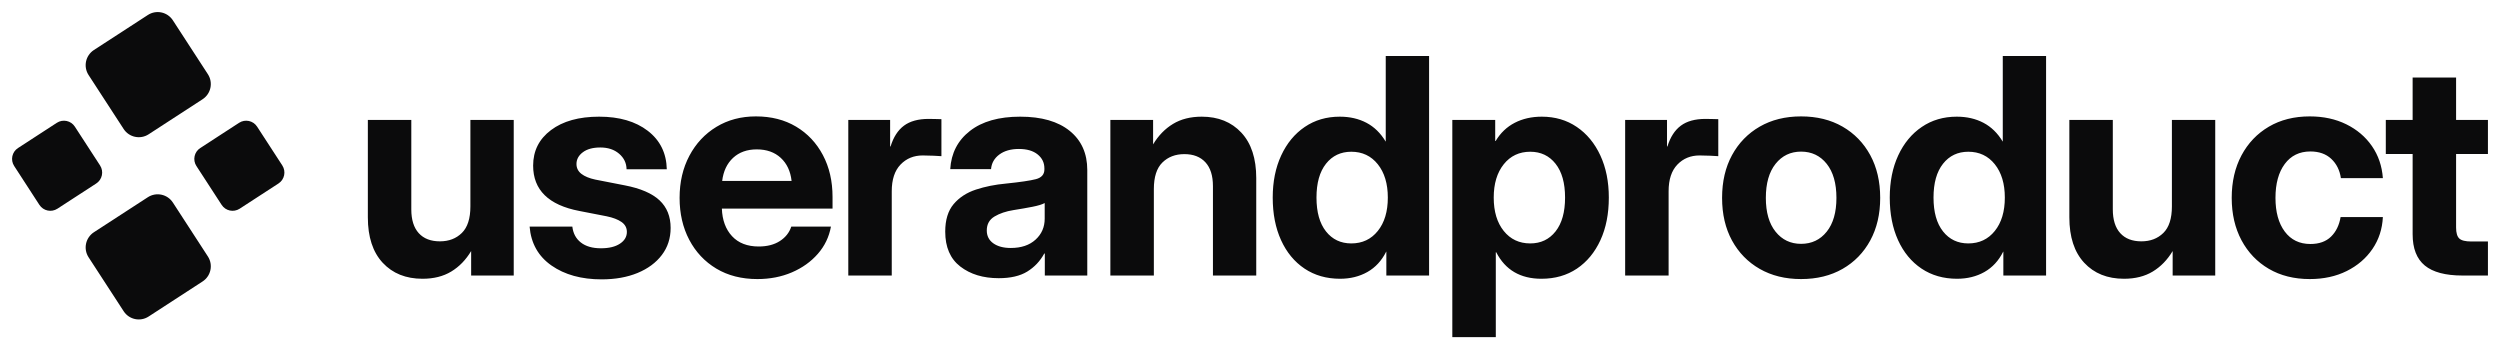
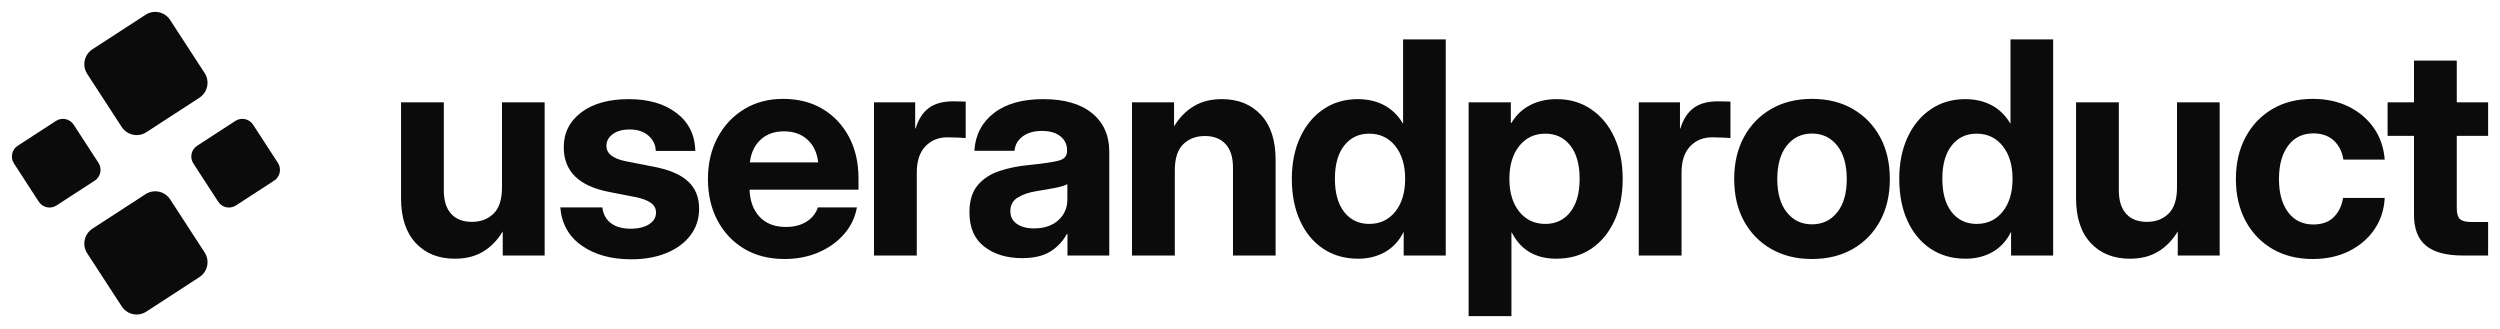
- <svg xmlns="http://www.w3.org/2000/svg" viewBox="-4 -91.3 828.4 115.71" role="img" aria-label="userandproduct">
-   <path fill="#0B0B0C" d="M53.28 -84.57 64.89 -66.7C66.69 -63.92 65.9 -60.22 63.12 -58.41L45.25 -46.8C42.48 -45 38.77 -45.79 36.97 -48.56L25.35 -66.44C23.55 -69.22 24.34 -72.92 27.12 -74.73L44.99 -86.33C47.77 -88.14 51.47 -87.35 53.28 -84.57ZM36.97 11.82 25.35 -6.05C23.55 -8.83 24.34 -12.53 27.12 -14.35L44.99 -25.95C47.77 -27.75 51.47 -26.96 53.28 -24.19L64.89 -6.31C66.69 -3.54 65.9 0.17 63.12 1.97L45.25 13.58C42.48 15.39 38.77 14.6 36.97 11.82ZM88.28 -30.5 75.41 -22.14C73.41 -20.85 70.74 -21.41 69.44 -23.42L61.08 -36.29C59.79 -38.28 60.35 -40.96 62.36 -42.25L75.23 -50.61C77.22 -51.9 79.89 -51.34 81.19 -49.34L89.55 -36.47C90.84 -34.47 90.28 -31.8 88.28 -30.5ZM1.97 -42.25 14.84 -50.61C16.83 -51.9 19.51 -51.34 20.8 -49.34L29.16 -36.47C30.45 -34.47 29.89 -31.8 27.89 -30.5L15.02 -22.14C13.02 -20.85 10.36 -21.41 9.05 -23.42L0.7 -36.29C-0.6 -38.28 -0.04 -40.96 1.97 -42.25Z" />
-   <path fill="#0B0B0C" d="M440.05 1.07Q433.31 1.07 428.28 -2.29Q423.25 -5.66 420.49 -11.72Q417.73 -17.77 417.73 -25.83Q417.73 -33.74 420.54 -39.79Q423.35 -45.85 428.35 -49.24Q433.36 -52.64 439.95 -52.64Q444.93 -52.64 448.79 -50.61Q452.64 -48.58 455.13 -44.43H455.18V-72.75H469.54V0H455.38V-7.91H455.33Q453.08 -3.42 449.1 -1.17Q445.12 1.07 440.05 1.07ZM644.5 1.07Q637.76 1.07 632.73 -2.29Q627.7 -5.66 624.94 -11.72Q622.19 -17.77 622.19 -25.83Q622.19 -33.74 624.99 -39.79Q627.8 -45.85 632.81 -49.24Q637.81 -52.64 644.4 -52.64Q649.38 -52.64 653.24 -50.61Q657.1 -48.58 659.59 -44.43H659.64V-72.75H673.99V0H659.83V-7.91H659.78Q657.54 -3.42 653.56 -1.17Q649.58 1.07 644.5 1.07ZM477.24 20.41V-51.56H491.45V-44.58H491.6Q493.99 -48.58 497.92 -50.61Q501.85 -52.64 506.88 -52.64Q513.47 -52.64 518.48 -49.24Q523.48 -45.85 526.29 -39.79Q529.1 -33.74 529.1 -25.83Q529.1 -17.77 526.32 -11.72Q523.53 -5.66 518.53 -2.29Q513.52 1.07 506.78 1.07Q496.29 1.07 491.79 -7.71H491.65V20.41H477.24ZM592.8 1.17Q584.99 1.17 579.1 -2.2Q573.22 -5.57 569.92 -11.6Q566.63 -17.63 566.63 -25.73Q566.63 -33.84 569.92 -39.89Q573.22 -45.95 579.1 -49.34Q584.99 -52.73 592.8 -52.73Q600.66 -52.73 606.55 -49.34Q612.43 -45.95 615.73 -39.89Q619.02 -33.84 619.02 -25.73Q619.02 -17.68 615.73 -11.62Q612.43 -5.57 606.55 -2.2Q600.66 1.17 592.8 1.17ZM326.93 0.88Q319.22 0.88 314.21 -2.98Q309.21 -6.84 309.21 -14.55Q309.21 -20.36 311.99 -23.66Q314.77 -26.95 319.36 -28.47Q323.95 -29.98 329.32 -30.47Q336.4 -31.2 339.24 -31.93Q342.07 -32.67 342.07 -35.16V-35.5Q342.07 -38.33 339.82 -40.14Q337.58 -41.94 333.62 -41.94Q329.62 -41.94 327.13 -40.09Q324.64 -38.23 324.39 -35.25H310.87Q311.35 -43.21 317.41 -47.92Q323.46 -52.64 334.06 -52.64Q344.66 -52.64 350.47 -47.92Q356.28 -43.21 356.28 -34.96V0H342.21V-7.28H342.02Q339.97 -3.52 336.4 -1.32Q332.84 0.88 326.93 0.88ZM246.97 1.17Q239.16 1.17 233.37 -2.29Q227.59 -5.76 224.39 -11.84Q221.19 -17.92 221.19 -25.73Q221.19 -33.59 224.44 -39.7Q227.68 -45.8 233.4 -49.27Q239.11 -52.73 246.48 -52.73Q254.1 -52.73 259.79 -49.34Q265.48 -45.95 268.67 -39.92Q271.87 -33.89 271.87 -26.03V-22.17H235.2Q235.4 -16.46 238.57 -13.04Q241.75 -9.62 247.41 -9.62Q251.61 -9.62 254.42 -11.43Q257.22 -13.23 258.2 -16.21H271.34Q270.41 -11.08 266.99 -7.18Q263.57 -3.27 258.4 -1.05Q253.22 1.17 246.97 1.17ZM378.34 -28.66V0H363.93V-51.56H378.09V-43.46Q380.73 -47.85 384.69 -50.24Q388.64 -52.64 394.21 -52.64Q402.41 -52.64 407.34 -47.34Q412.27 -42.04 412.27 -32.28V0H397.92V-29.64Q397.92 -34.81 395.43 -37.52Q392.94 -40.23 388.44 -40.23Q384 -40.23 381.17 -37.45Q378.34 -34.67 378.34 -28.66ZM136 1.07Q127.75 1.07 122.82 -4.22Q117.89 -9.52 117.89 -19.29V-51.56H132.29V-21.92Q132.29 -16.75 134.76 -14.04Q137.22 -11.33 141.77 -11.33Q146.21 -11.33 149.04 -14.11Q151.87 -16.89 151.87 -22.9V-51.56H166.23V0H152.12V-8.11Q149.48 -3.71 145.52 -1.32Q141.57 1.07 136 1.07ZM699.81 1.07Q691.56 1.07 686.63 -4.22Q681.7 -9.52 681.7 -19.29V-51.56H696.1V-21.92Q696.1 -16.75 698.57 -14.04Q701.03 -11.33 705.57 -11.33Q710.02 -11.33 712.85 -14.11Q715.68 -16.89 715.68 -22.9V-51.56H730.04V0H715.93V-8.11Q713.29 -3.71 709.33 -1.32Q705.38 1.07 699.81 1.07ZM195.37 1.27Q185.31 1.27 178.74 -3.32Q172.18 -7.91 171.49 -16.21H185.65Q186.04 -12.84 188.48 -10.94Q190.93 -9.03 195.12 -9.03Q199.13 -9.03 201.42 -10.55Q203.72 -12.06 203.72 -14.45Q203.72 -16.5 201.94 -17.75Q200.15 -18.99 197.03 -19.63L188 -21.39Q172.66 -24.32 172.66 -36.43Q172.66 -43.75 178.57 -48.19Q184.48 -52.64 194.54 -52.64Q204.55 -52.64 210.65 -47.95Q216.76 -43.26 216.95 -35.21H203.62Q203.57 -38.28 201.15 -40.36Q198.74 -42.43 194.93 -42.43Q191.22 -42.43 189.12 -40.84Q187.02 -39.26 187.02 -36.96Q187.02 -34.96 188.65 -33.69Q190.29 -32.42 193.27 -31.79L203.03 -29.88Q210.85 -28.37 214.53 -24.93Q218.22 -21.48 218.22 -15.77Q218.22 -10.64 215.31 -6.81Q212.41 -2.98 207.26 -0.85Q202.11 1.27 195.37 1.27ZM761.37 1.17Q753.61 1.17 747.8 -2.22Q741.99 -5.62 738.74 -11.69Q735.5 -17.77 735.5 -25.73Q735.5 -33.74 738.74 -39.82Q741.99 -45.9 747.8 -49.32Q753.61 -52.73 761.37 -52.73Q768.16 -52.73 773.46 -50.12Q778.76 -47.51 781.96 -42.9Q785.15 -38.28 785.59 -32.28H771.68Q771.09 -36.23 768.48 -38.67Q765.87 -41.11 761.57 -41.11Q756.15 -41.11 753.07 -36.96Q750 -32.81 750 -25.73Q750 -18.7 753.07 -14.58Q756.15 -10.45 761.57 -10.45Q765.92 -10.45 768.41 -12.89Q770.9 -15.33 771.58 -19.38H785.59Q785.3 -13.43 782.13 -8.79Q778.95 -4.15 773.61 -1.49Q768.26 1.17 761.37 1.17ZM820.4 -51.56V-40.28H809.85V-15.92Q809.85 -13.28 810.9 -12.28Q811.95 -11.28 814.88 -11.28H820.4V0H812Q803.5 0 799.48 -3.32Q795.45 -6.64 795.45 -13.67V-40.28H786.56V-51.56H795.45V-65.62H809.85V-51.56H820.4ZM277.09 0V-51.56H290.95V-42.77H291.1Q292.52 -47.41 295.54 -49.66Q298.57 -51.9 303.7 -51.9Q304.97 -51.9 306.02 -51.86Q307.07 -51.81 307.95 -51.81V-39.55Q307.17 -39.6 305.36 -39.7Q303.55 -39.79 301.75 -39.79Q297.3 -39.79 294.4 -36.77Q291.49 -33.74 291.49 -27.93V0H277.09ZM534.51 0V-51.56H548.38V-42.77H548.52Q549.94 -47.41 552.97 -49.66Q555.99 -51.9 561.12 -51.9Q562.39 -51.9 563.44 -51.86Q564.49 -51.81 565.37 -51.81V-39.55Q564.59 -39.6 562.78 -39.7Q560.97 -39.79 559.17 -39.79Q554.72 -39.79 551.82 -36.77Q548.91 -33.74 548.91 -27.93V0H534.51ZM503.07 -10.64Q508.3 -10.64 511.45 -14.62Q514.6 -18.6 514.6 -25.83Q514.6 -33.06 511.45 -37.04Q508.3 -41.02 503.07 -41.02Q497.6 -41.02 494.28 -36.87Q490.96 -32.71 490.96 -25.83Q490.96 -18.9 494.28 -14.77Q497.6 -10.64 503.07 -10.64ZM443.76 -10.64Q449.23 -10.64 452.55 -14.77Q455.87 -18.9 455.87 -25.83Q455.87 -32.71 452.55 -36.87Q449.23 -41.02 443.76 -41.02Q438.53 -41.02 435.38 -37.04Q432.23 -33.06 432.23 -25.83Q432.23 -18.6 435.38 -14.62Q438.53 -10.64 443.76 -10.64ZM648.21 -10.64Q653.68 -10.64 657 -14.77Q660.32 -18.9 660.32 -25.83Q660.32 -32.71 657 -36.87Q653.68 -41.02 648.21 -41.02Q642.99 -41.02 639.84 -37.04Q636.69 -33.06 636.69 -25.83Q636.69 -18.6 639.84 -14.62Q642.99 -10.64 648.21 -10.64ZM592.8 -10.5Q598.07 -10.5 601.3 -14.53Q604.52 -18.55 604.52 -25.73Q604.52 -32.96 601.3 -37.01Q598.07 -41.06 592.8 -41.06Q587.58 -41.06 584.35 -37.01Q581.13 -32.96 581.13 -25.73Q581.13 -18.55 584.35 -14.53Q587.58 -10.5 592.8 -10.5ZM330.93 -9.13Q336.11 -9.13 339.14 -11.89Q342.17 -14.65 342.17 -18.85V-24.02Q340.94 -23.34 338.11 -22.78Q335.28 -22.22 331.81 -21.68Q328.1 -21.09 325.54 -19.56Q322.98 -18.02 322.98 -14.94Q322.98 -12.21 325.15 -10.67Q327.32 -9.13 330.93 -9.13ZM235.3 -31.35H258.3Q257.76 -36.18 254.71 -38.99Q251.66 -41.8 246.77 -41.8Q241.94 -41.8 238.91 -38.99Q235.89 -36.18 235.3 -31.35Z" />
+ <svg xmlns="http://www.w3.org/2000/svg" viewBox="-4 -86.01 841.5 110.42" role="img" aria-label="userandproduct">
+   <path fill="#0B0B0C" d="M53.28 -79.27 64.89 -61.41C66.69 -58.63 65.9 -54.92 63.12 -53.11L45.25 -41.5C42.48 -39.7 38.77 -40.5 36.97 -43.26L25.35 -61.14C23.55 -63.92 24.34 -67.63 27.12 -69.43L44.99 -81.03C47.77 -82.85 51.47 -82.05 53.28 -79.27ZM36.97 17.11 25.35 -0.75C23.55 -3.53 24.34 -7.24 27.12 -9.05L44.99 -20.65C47.77 -22.46 51.47 -21.66 53.28 -18.89L64.89 -1.02C66.69 1.76 65.9 5.47 63.12 7.27L45.25 18.88C42.48 20.69 38.77 19.89 36.97 17.11ZM88.28 -25.21 75.41 -16.85C73.41 -15.55 70.74 -16.11 69.44 -18.12L61.08 -30.99C59.79 -32.98 60.35 -35.66 62.36 -36.95L75.23 -45.31C77.22 -46.6 79.89 -46.04 81.19 -44.04L89.55 -31.17C90.84 -29.18 90.28 -26.5 88.28 -25.21ZM1.97 -36.95 14.84 -45.31C16.83 -46.6 19.51 -46.04 20.8 -44.04L29.16 -31.17C30.45 -29.18 29.89 -26.5 27.89 -25.21L15.02 -16.85C13.02 -15.55 10.36 -16.11 9.05 -18.12L0.7 -30.99C-0.6 -32.98 -0.04 -35.66 1.97 -36.95Z" />
+   <path fill="#0B0B0C" d="M453.15 1.07Q446.41 1.07 441.38 -2.29Q436.35 -5.66 433.59 -11.72Q430.83 -17.77 430.83 -25.83Q430.83 -33.74 433.64 -39.79Q436.45 -45.85 441.45 -49.24Q446.46 -52.64 453.05 -52.64Q458.03 -52.64 461.89 -50.61Q465.74 -48.58 468.23 -44.43H468.28V-72.75H482.64V0H468.48V-7.91H468.43Q466.18 -3.42 462.2 -1.17Q458.22 1.07 453.15 1.07ZM657.6 1.07Q650.86 1.07 645.83 -2.29Q640.8 -5.66 638.04 -11.72Q635.29 -17.77 635.29 -25.83Q635.29 -33.74 638.09 -39.79Q640.9 -45.85 645.91 -49.24Q650.91 -52.64 657.5 -52.64Q662.48 -52.64 666.34 -50.61Q670.2 -48.58 672.69 -44.43H672.74V-72.75H687.09V0H672.93V-7.91H672.88Q670.64 -3.42 666.66 -1.17Q662.68 1.07 657.6 1.07ZM490.34 20.41V-51.56H504.55V-44.58H504.7Q507.09 -48.58 511.02 -50.61Q514.95 -52.64 519.98 -52.64Q526.57 -52.64 531.58 -49.24Q536.58 -45.85 539.39 -39.79Q542.2 -33.74 542.2 -25.83Q542.2 -17.77 539.42 -11.72Q536.63 -5.66 531.63 -2.29Q526.62 1.07 519.88 1.07Q509.39 1.07 504.89 -7.71H504.75V20.41H490.34ZM605.9 1.17Q598.09 1.17 592.2 -2.2Q586.32 -5.57 583.02 -11.6Q579.73 -17.63 579.73 -25.73Q579.73 -33.84 583.02 -39.89Q586.32 -45.95 592.2 -49.34Q598.09 -52.73 605.9 -52.73Q613.76 -52.73 619.65 -49.34Q625.53 -45.95 628.83 -39.89Q632.12 -33.84 632.12 -25.73Q632.12 -17.68 628.83 -11.62Q625.53 -5.57 619.65 -2.2Q613.76 1.17 605.9 1.17ZM340.03 0.88Q332.32 0.88 327.31 -2.98Q322.31 -6.84 322.31 -14.55Q322.31 -20.36 325.09 -23.66Q327.87 -26.95 332.46 -28.47Q337.05 -29.98 342.42 -30.47Q349.5 -31.2 352.34 -31.93Q355.17 -32.67 355.17 -35.16V-35.5Q355.17 -38.33 352.92 -40.14Q350.68 -41.94 346.72 -41.94Q342.72 -41.94 340.23 -40.09Q337.74 -38.23 337.49 -35.25H323.97Q324.45 -43.21 330.51 -47.92Q336.56 -52.64 347.16 -52.64Q357.76 -52.64 363.57 -47.92Q369.38 -43.21 369.38 -34.96V0H355.31V-7.28H355.12Q353.07 -3.52 349.5 -1.32Q345.94 0.88 340.03 0.88ZM260.07 1.17Q252.26 1.17 246.47 -2.29Q240.69 -5.76 237.49 -11.84Q234.29 -17.92 234.29 -25.73Q234.29 -33.59 237.54 -39.7Q240.78 -45.8 246.5 -49.27Q252.21 -52.73 259.58 -52.73Q267.2 -52.73 272.89 -49.34Q278.58 -45.95 281.77 -39.92Q284.97 -33.89 284.97 -26.03V-22.17H248.3Q248.5 -16.46 251.67 -13.04Q254.85 -9.62 260.51 -9.62Q264.71 -9.62 267.52 -11.43Q270.32 -13.23 271.3 -16.21H284.44Q283.51 -11.08 280.09 -7.18Q276.67 -3.27 271.5 -1.05Q266.32 1.17 260.07 1.17ZM391.44 -28.66V0H377.03V-51.56H391.19V-43.46Q393.83 -47.85 397.79 -50.24Q401.74 -52.64 407.31 -52.64Q415.51 -52.64 420.44 -47.34Q425.37 -42.04 425.37 -32.28V0H411.02V-29.64Q411.02 -34.81 408.53 -37.52Q406.04 -40.23 401.54 -40.23Q397.1 -40.23 394.27 -37.45Q391.44 -34.67 391.44 -28.66ZM149.1 1.07Q140.85 1.07 135.92 -4.22Q130.99 -9.52 130.99 -19.29V-51.56H145.39V-21.92Q145.39 -16.75 147.86 -14.04Q150.32 -11.33 154.87 -11.33Q159.31 -11.33 162.14 -14.11Q164.97 -16.89 164.97 -22.9V-51.56H179.33V0H165.22V-8.11Q162.58 -3.71 158.62 -1.32Q154.67 1.07 149.1 1.07ZM712.91 1.07Q704.66 1.07 699.73 -4.22Q694.8 -9.52 694.8 -19.29V-51.56H709.2V-21.92Q709.2 -16.75 711.67 -14.04Q714.13 -11.33 718.67 -11.33Q723.12 -11.33 725.95 -14.11Q728.78 -16.89 728.78 -22.9V-51.56H743.14V0H729.03V-8.11Q726.39 -3.71 722.43 -1.32Q718.48 1.07 712.91 1.07ZM208.47 1.27Q198.41 1.27 191.84 -3.32Q185.28 -7.91 184.59 -16.21H198.75Q199.14 -12.84 201.58 -10.94Q204.03 -9.03 208.22 -9.03Q212.23 -9.03 214.52 -10.55Q216.82 -12.06 216.82 -14.45Q216.82 -16.5 215.04 -17.75Q213.25 -18.99 210.13 -19.63L201.1 -21.39Q185.76 -24.32 185.76 -36.43Q185.76 -43.75 191.67 -48.19Q197.58 -52.64 207.64 -52.64Q217.65 -52.64 223.75 -47.95Q229.86 -43.26 230.05 -35.21H216.72Q216.67 -38.28 214.25 -40.36Q211.84 -42.43 208.03 -42.43Q204.32 -42.43 202.22 -40.84Q200.12 -39.26 200.12 -36.96Q200.12 -34.96 201.75 -33.69Q203.39 -32.42 206.37 -31.79L216.13 -29.88Q223.95 -28.37 227.63 -24.93Q231.32 -21.48 231.32 -15.77Q231.32 -10.64 228.41 -6.81Q225.51 -2.98 220.36 -0.85Q215.21 1.27 208.47 1.27ZM774.47 1.17Q766.71 1.17 760.9 -2.22Q755.09 -5.62 751.84 -11.69Q748.6 -17.77 748.6 -25.73Q748.6 -33.74 751.84 -39.82Q755.09 -45.9 760.9 -49.32Q766.71 -52.73 774.47 -52.73Q781.26 -52.73 786.56 -50.12Q791.86 -47.51 795.06 -42.9Q798.25 -38.28 798.69 -32.28H784.78Q784.19 -36.23 781.58 -38.67Q778.97 -41.11 774.67 -41.11Q769.25 -41.11 766.17 -36.96Q763.1 -32.81 763.1 -25.73Q763.1 -18.7 766.17 -14.58Q769.25 -10.45 774.67 -10.45Q779.02 -10.45 781.51 -12.89Q784 -15.33 784.68 -19.38H798.69Q798.4 -13.43 795.23 -8.79Q792.05 -4.15 786.71 -1.49Q781.36 1.17 774.47 1.17ZM833.5 -51.56V-40.28H822.95V-15.92Q822.95 -13.28 824 -12.28Q825.05 -11.28 827.98 -11.28H833.5V0H825.1Q816.6 0 812.58 -3.32Q808.55 -6.64 808.55 -13.67V-40.28H799.66V-51.56H808.55V-65.62H822.95V-51.56H833.5ZM290.19 0V-51.56H304.05V-42.77H304.2Q305.62 -47.41 308.64 -49.66Q311.67 -51.9 316.8 -51.9Q318.07 -51.9 319.12 -51.86Q320.17 -51.81 321.05 -51.81V-39.55Q320.27 -39.6 318.46 -39.7Q316.65 -39.79 314.85 -39.79Q310.4 -39.79 307.5 -36.77Q304.59 -33.74 304.59 -27.93V0H290.19ZM547.61 0V-51.56H561.48V-42.77H561.62Q563.04 -47.41 566.07 -49.66Q569.09 -51.9 574.22 -51.9Q575.49 -51.9 576.54 -51.86Q577.59 -51.81 578.47 -51.81V-39.55Q577.69 -39.6 575.88 -39.7Q574.07 -39.79 572.27 -39.79Q567.82 -39.79 564.92 -36.77Q562.01 -33.74 562.01 -27.93V0H547.61ZM516.17 -10.64Q521.4 -10.64 524.55 -14.62Q527.7 -18.6 527.7 -25.83Q527.7 -33.06 524.55 -37.04Q521.4 -41.02 516.17 -41.02Q510.7 -41.02 507.38 -36.87Q504.06 -32.71 504.06 -25.83Q504.06 -18.9 507.38 -14.77Q510.7 -10.64 516.17 -10.64ZM456.86 -10.64Q462.33 -10.64 465.65 -14.77Q468.97 -18.9 468.97 -25.83Q468.97 -32.71 465.65 -36.87Q462.33 -41.02 456.86 -41.02Q451.63 -41.02 448.48 -37.04Q445.33 -33.06 445.33 -25.83Q445.33 -18.6 448.48 -14.62Q451.63 -10.64 456.86 -10.64ZM661.31 -10.64Q666.78 -10.64 670.1 -14.77Q673.42 -18.9 673.42 -25.83Q673.42 -32.71 670.1 -36.87Q666.78 -41.02 661.31 -41.02Q656.09 -41.02 652.94 -37.04Q649.79 -33.06 649.79 -25.83Q649.79 -18.6 652.94 -14.62Q656.09 -10.64 661.31 -10.64ZM605.9 -10.5Q611.17 -10.5 614.4 -14.53Q617.62 -18.55 617.62 -25.73Q617.62 -32.96 614.4 -37.01Q611.17 -41.06 605.9 -41.06Q600.68 -41.06 597.45 -37.01Q594.23 -32.96 594.23 -25.73Q594.23 -18.55 597.45 -14.53Q600.68 -10.5 605.9 -10.5ZM344.03 -9.13Q349.21 -9.13 352.24 -11.89Q355.27 -14.65 355.27 -18.85V-24.02Q354.04 -23.34 351.21 -22.78Q348.38 -22.22 344.91 -21.68Q341.2 -21.09 338.64 -19.56Q336.08 -18.02 336.08 -14.94Q336.08 -12.21 338.25 -10.67Q340.42 -9.13 344.03 -9.13ZM248.4 -31.35H271.4Q270.86 -36.18 267.81 -38.99Q264.76 -41.8 259.87 -41.8Q255.04 -41.8 252.01 -38.99Q248.99 -36.18 248.4 -31.35Z" />
</svg>
